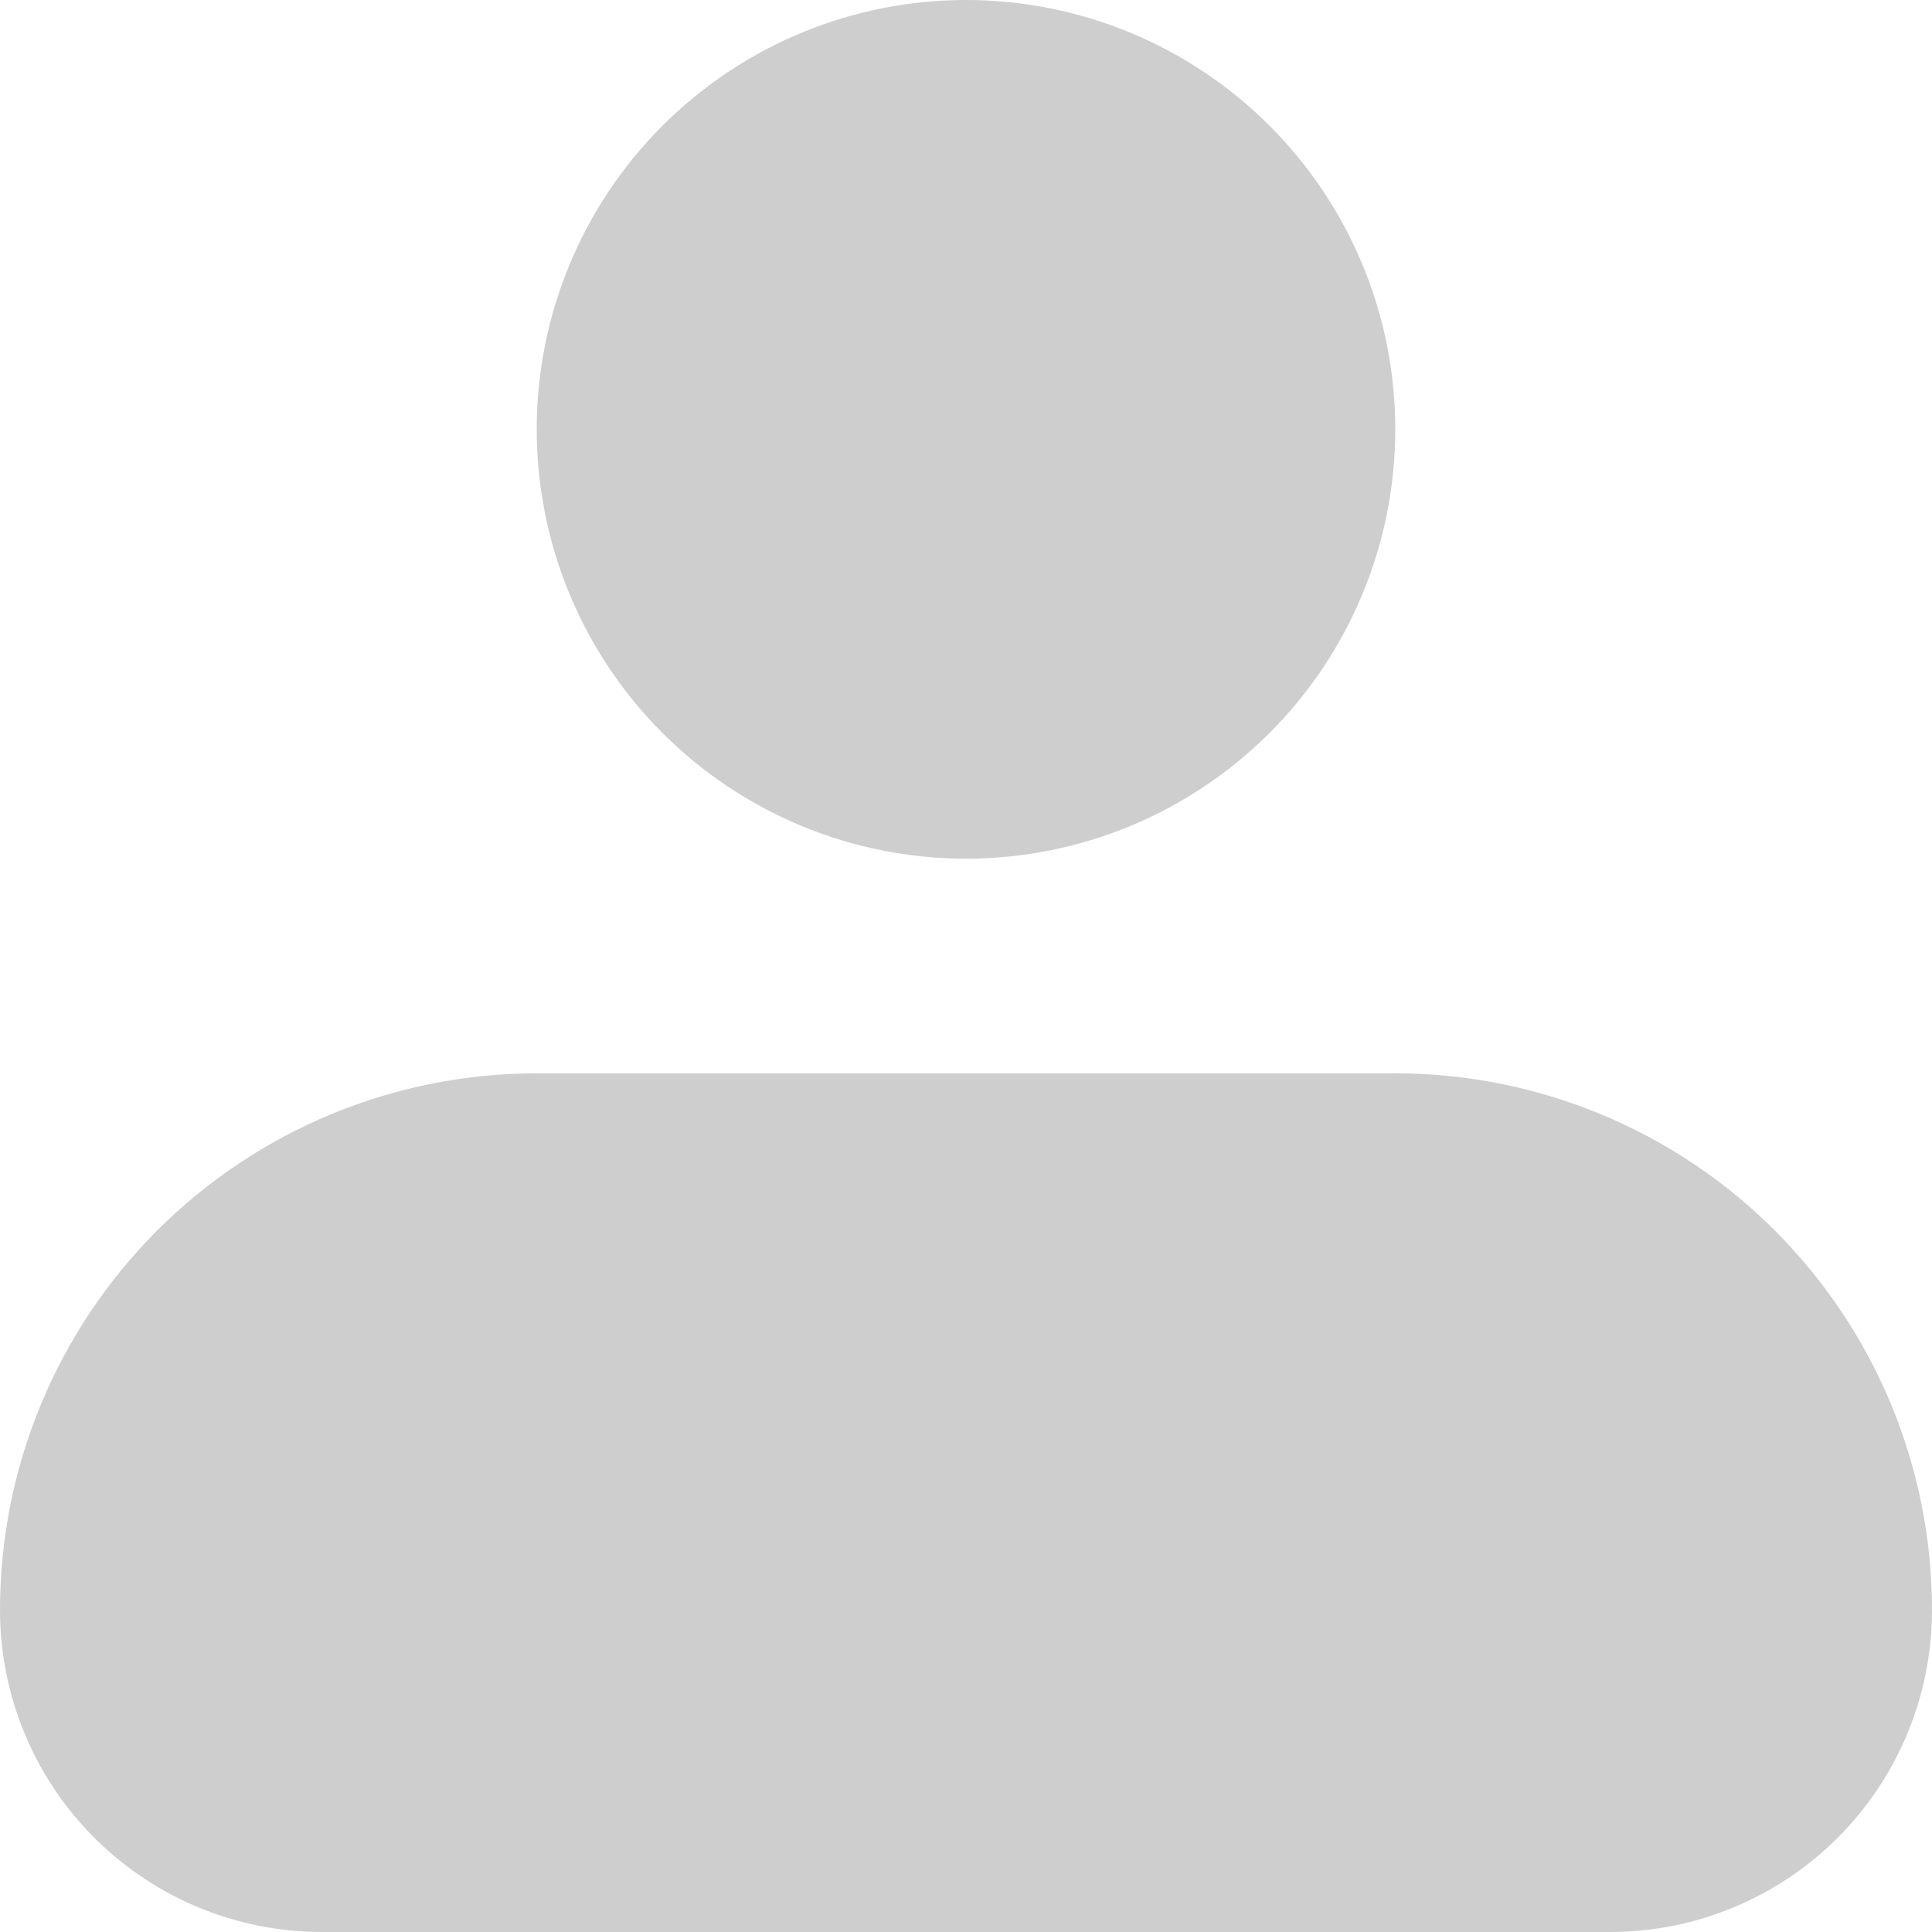
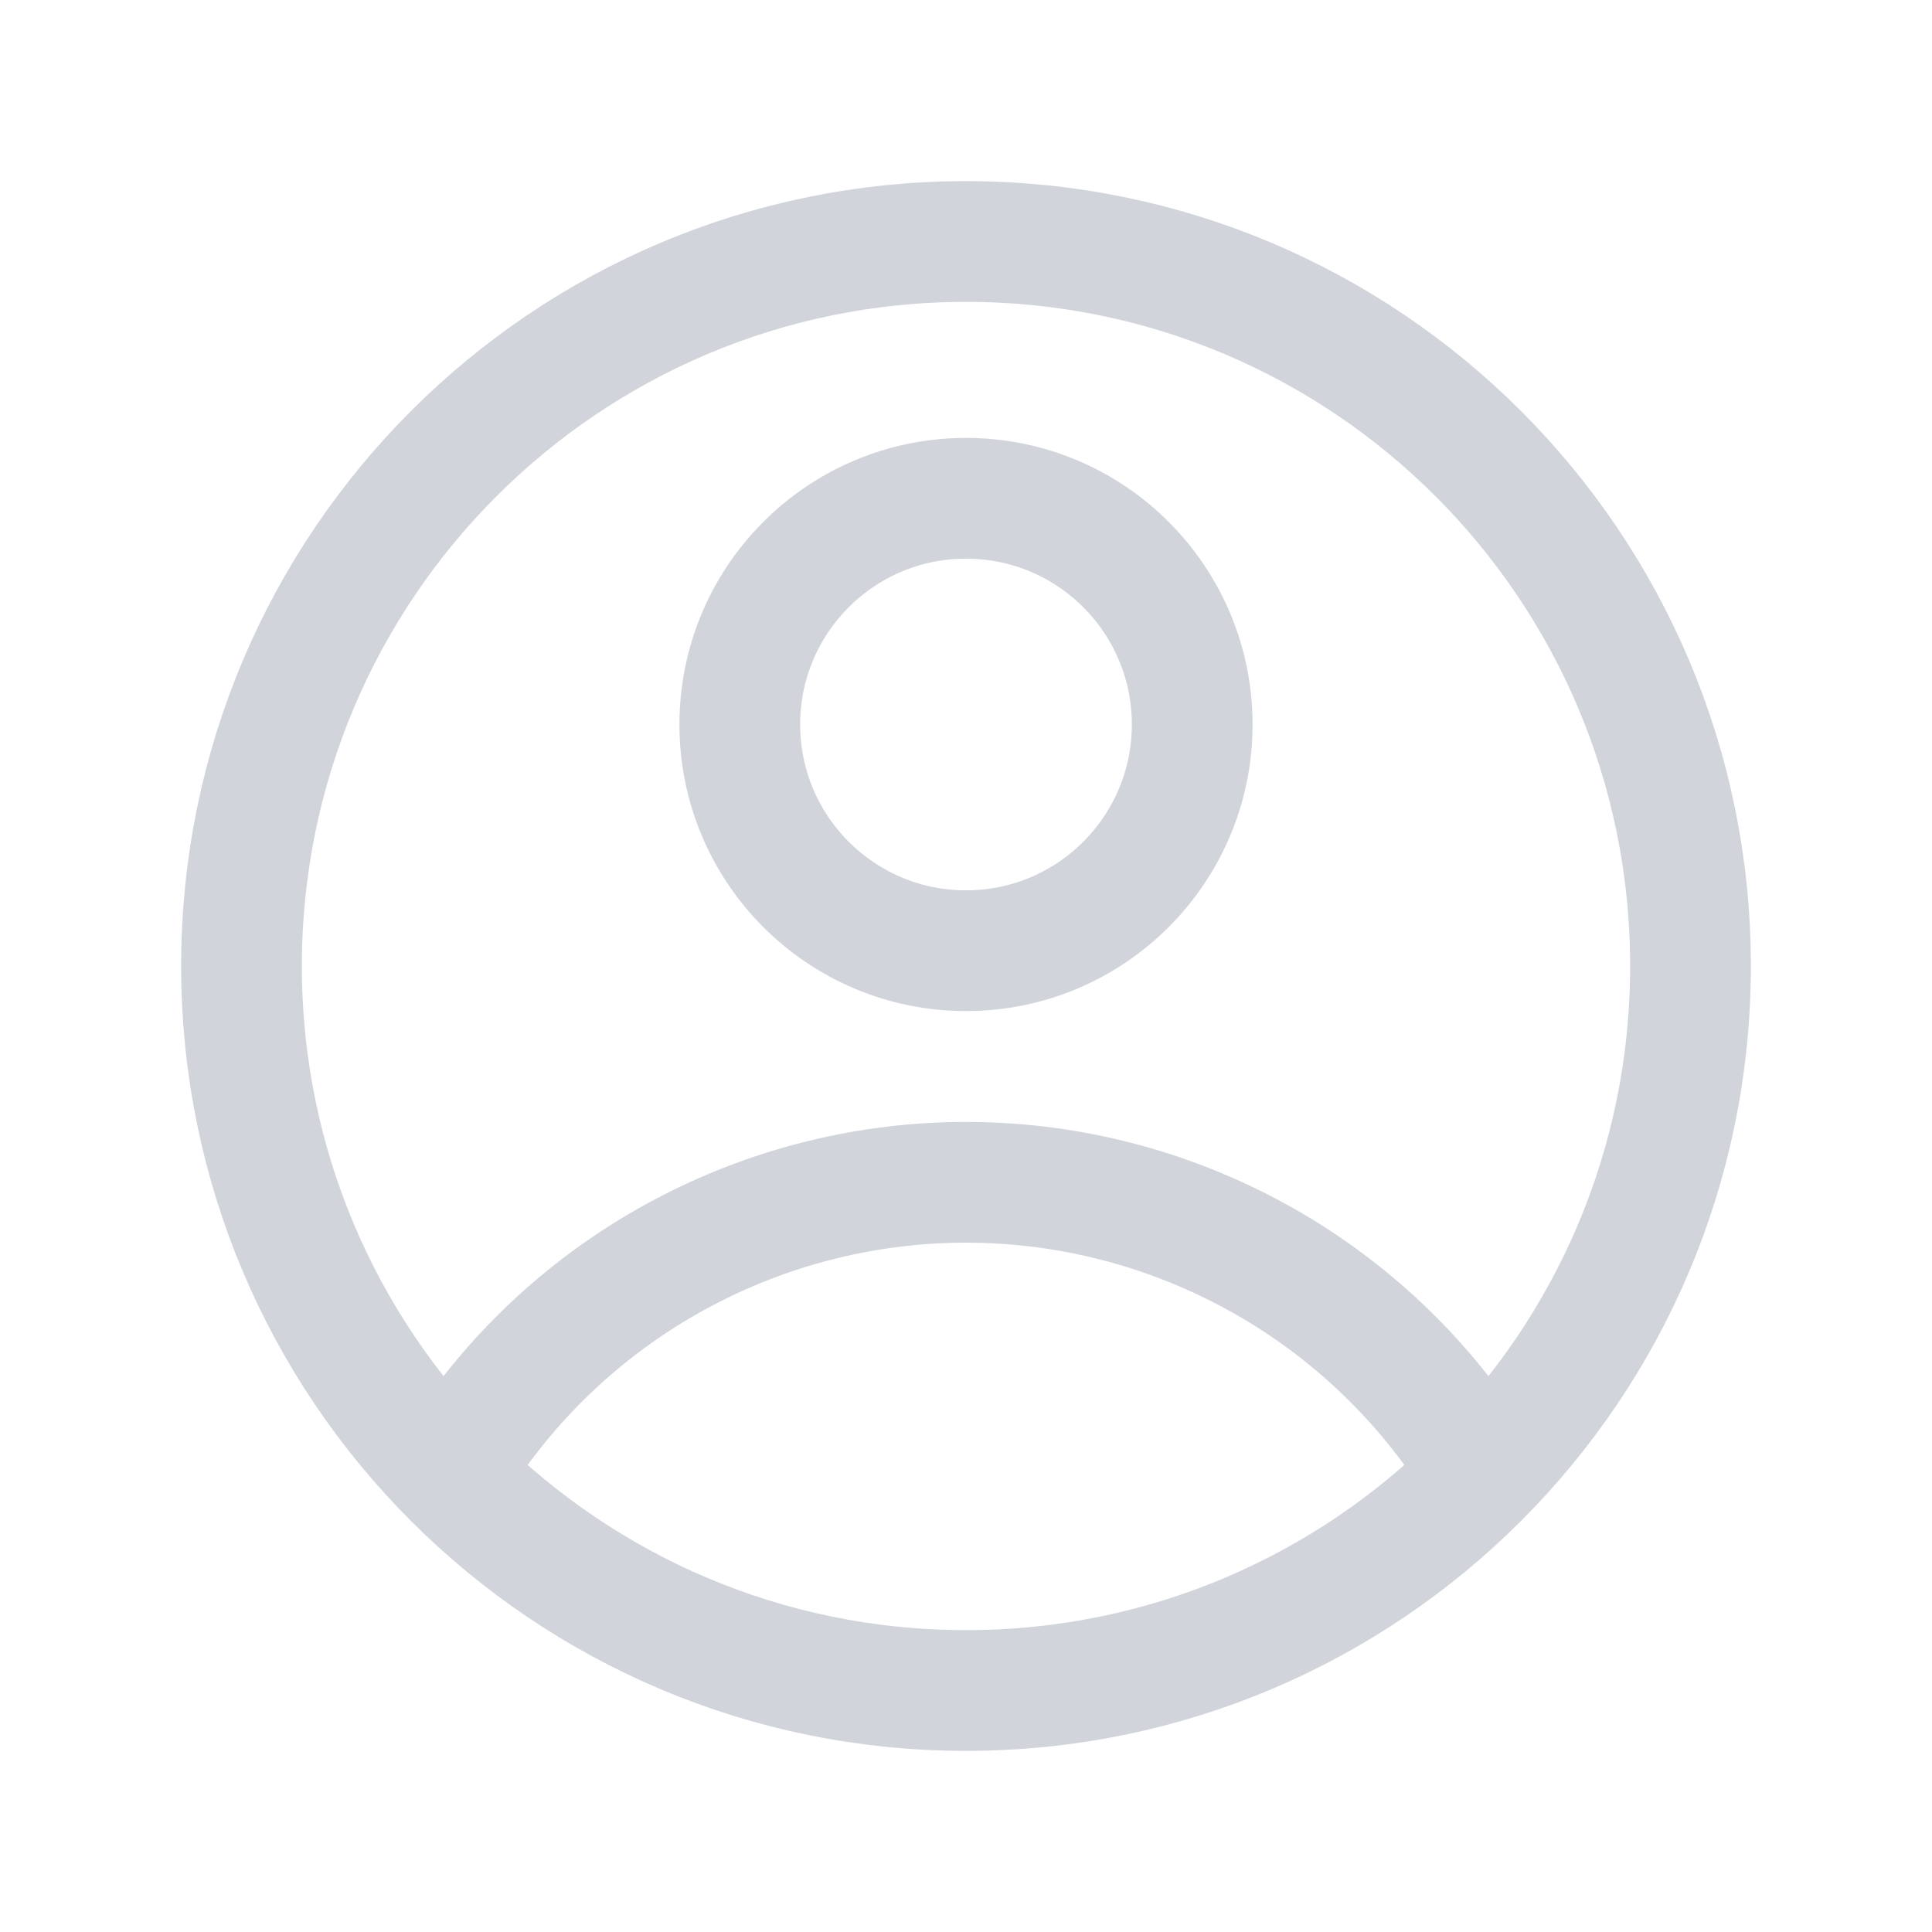
- <svg xmlns="http://www.w3.org/2000/svg" width="20" height="20" viewBox="0 0 20 20" fill="none">
-   <path fill-rule="evenodd" clip-rule="evenodd" d="M5.556 4.444C5.556 3.266 6.024 2.135 6.857 1.302C7.691 0.468 8.821 0 10 0C11.179 0 12.309 0.468 13.143 1.302C13.976 2.135 14.444 3.266 14.444 4.444C14.444 5.623 13.976 6.754 13.143 7.587C12.309 8.421 11.179 8.889 10 8.889C8.821 8.889 7.691 8.421 6.857 7.587C6.024 6.754 5.556 5.623 5.556 4.444ZM5.556 11.111C4.082 11.111 2.669 11.696 1.627 12.738C0.585 13.78 0 15.193 0 16.667C0 17.551 0.351 18.399 0.976 19.024C1.601 19.649 2.449 20 3.333 20H16.667C17.551 20 18.399 19.649 19.024 19.024C19.649 18.399 20 17.551 20 16.667C20 15.193 19.415 13.78 18.373 12.738C17.331 11.696 15.918 11.111 14.444 11.111H5.556Z" fill="#CECECE" />
+ <svg xmlns="http://www.w3.org/2000/svg" width="24" height="24" viewBox="0 0 24 24" fill="none">
+   <path d="M12 21C16.971 21 21 16.971 21 12C21 7.029 16.971 3 12 3C7.029 3 3 7.029 3 12C3 16.971 7.029 21 12 21Z" stroke="#D1D5DB" stroke-width="1.5" stroke-linecap="round" stroke-linejoin="round" />
+   <path d="M12 11.81C13.552 11.81 14.81 10.552 14.81 9C14.81 7.448 13.552 6.19 12 6.19C10.448 6.19 9.19 7.448 9.19 9C9.19 10.552 10.448 11.81 12 11.81Z" stroke="#D1D5DB" stroke-width="1.5" stroke-linecap="round" stroke-linejoin="round" />
+   <path d="M5.91 17.81C6.604 16.844 7.519 16.056 8.578 15.514C9.637 14.971 10.81 14.687 12 14.687C13.19 14.687 14.363 14.971 15.422 15.514C16.481 16.056 17.395 16.844 18.09 17.81" stroke="#D1D5DB" stroke-width="1.5" stroke-linecap="round" stroke-linejoin="round" />
</svg>
